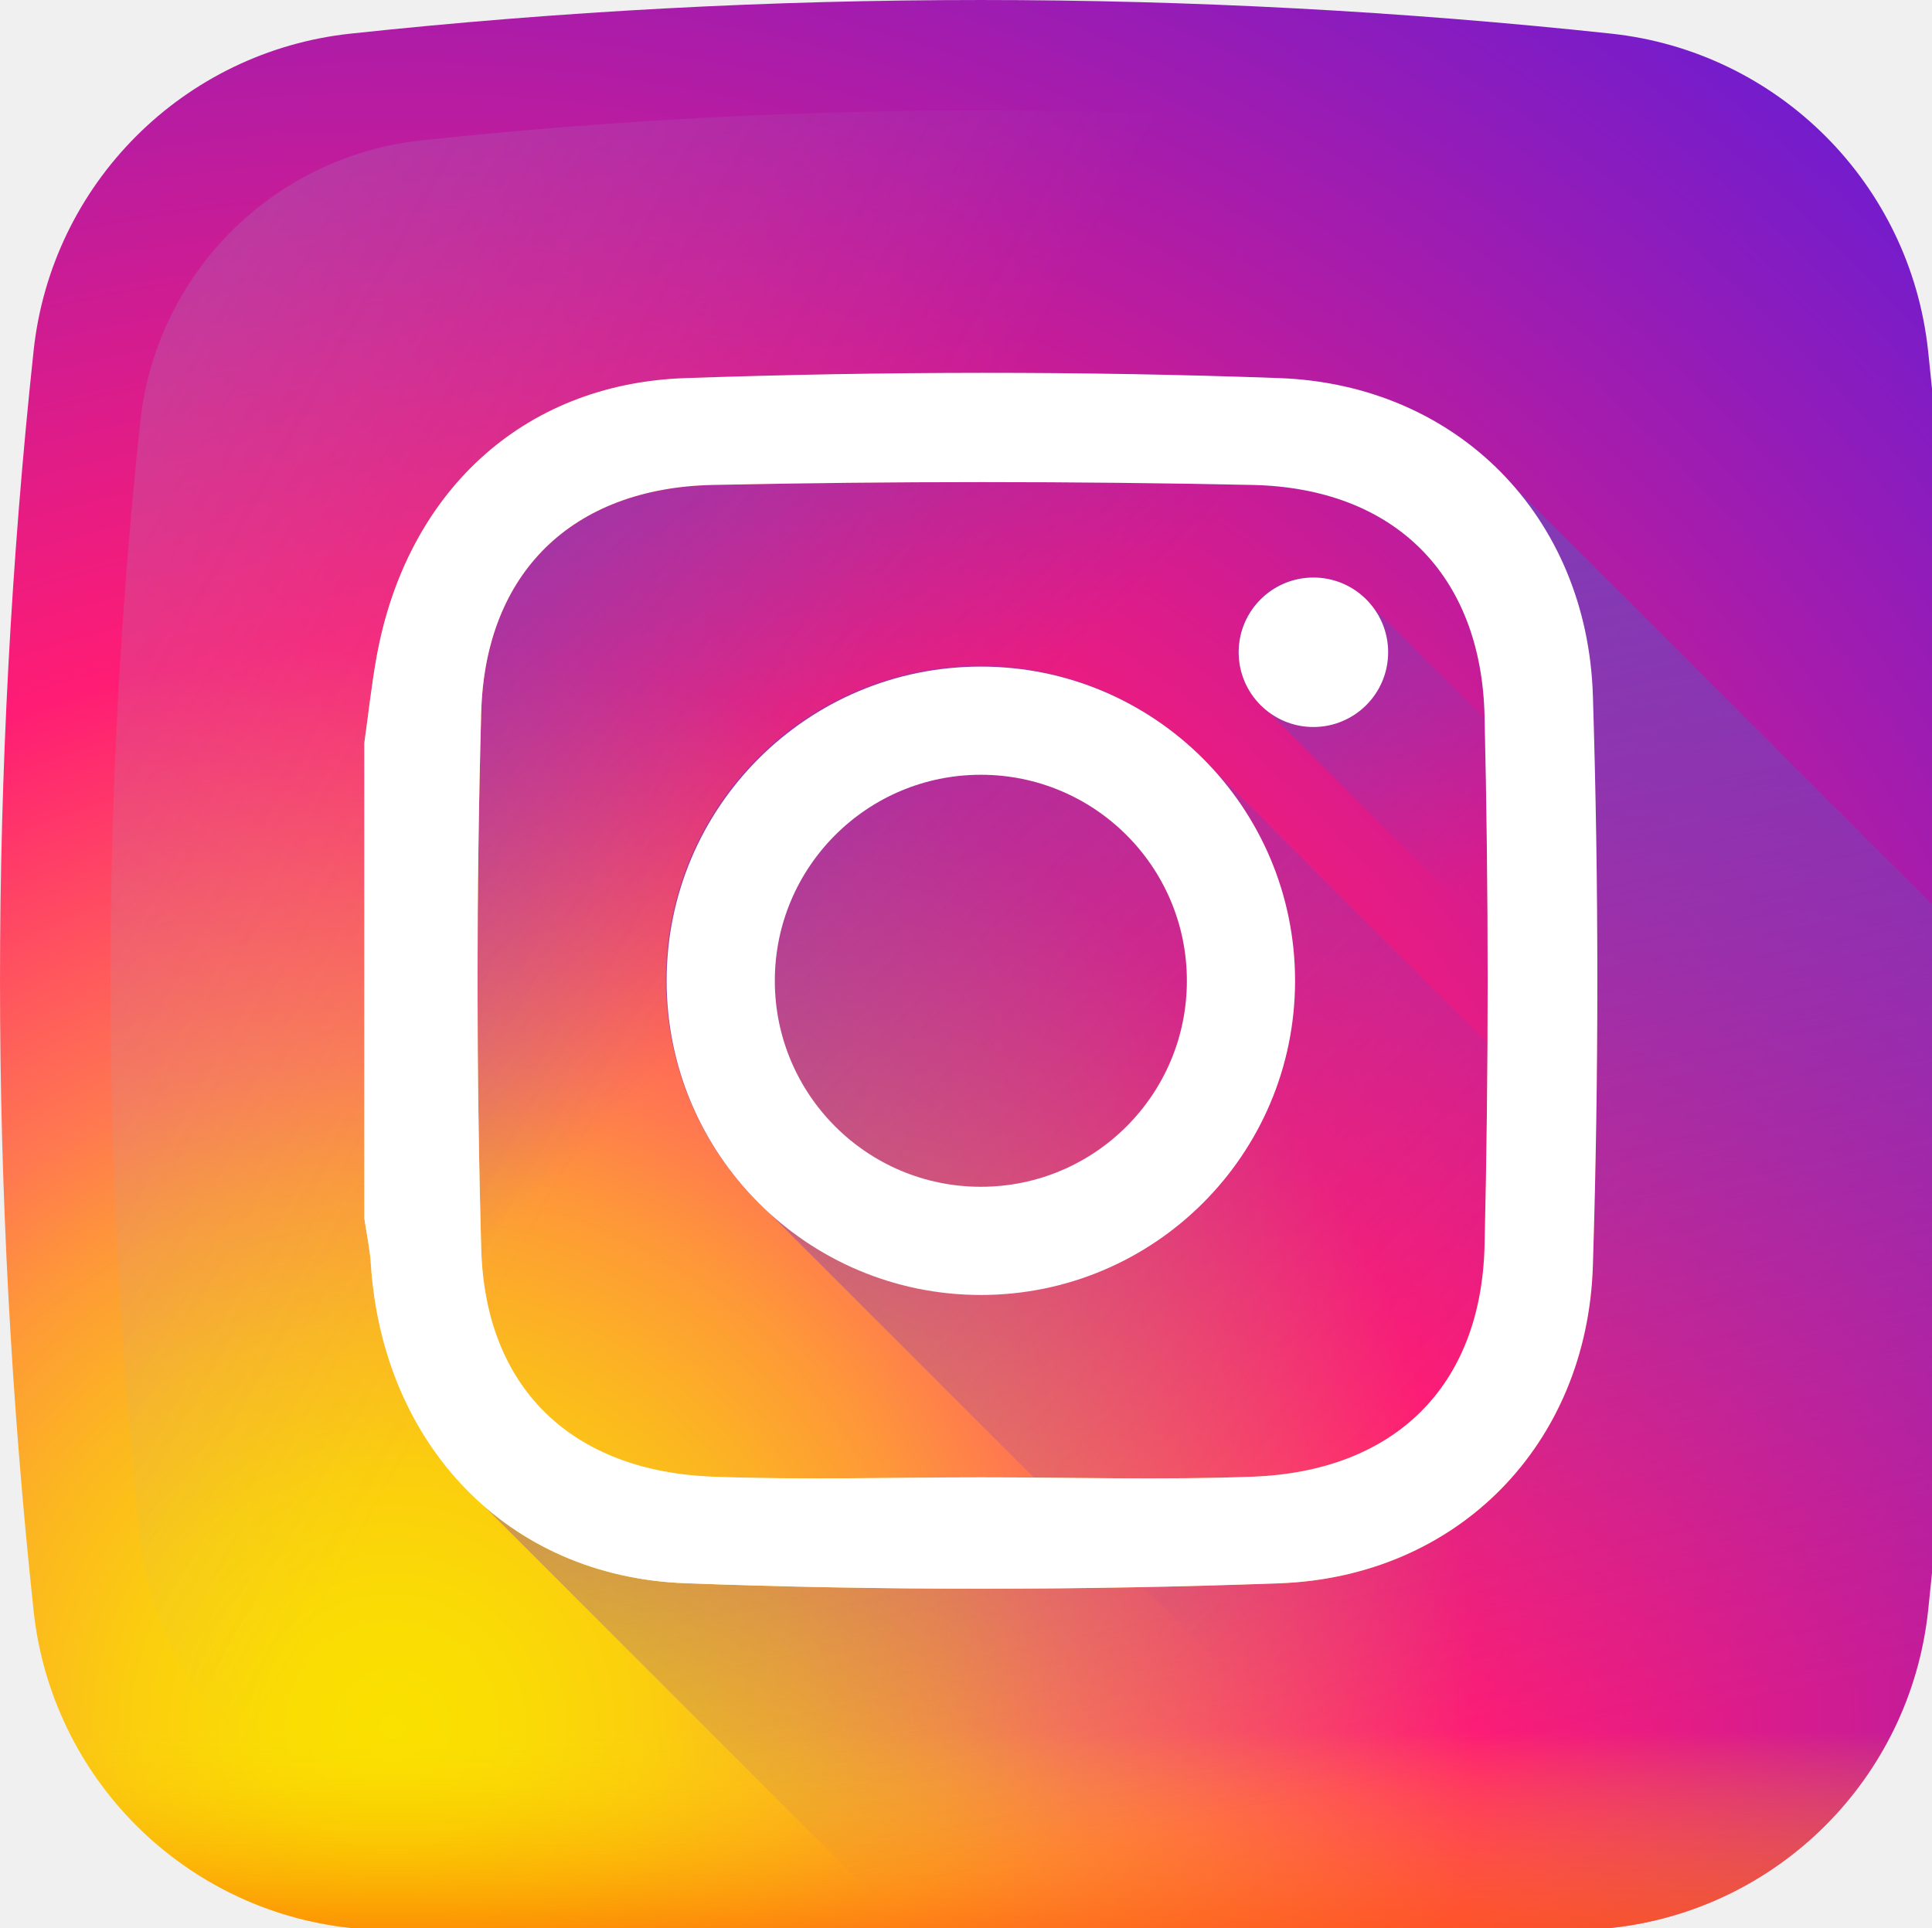
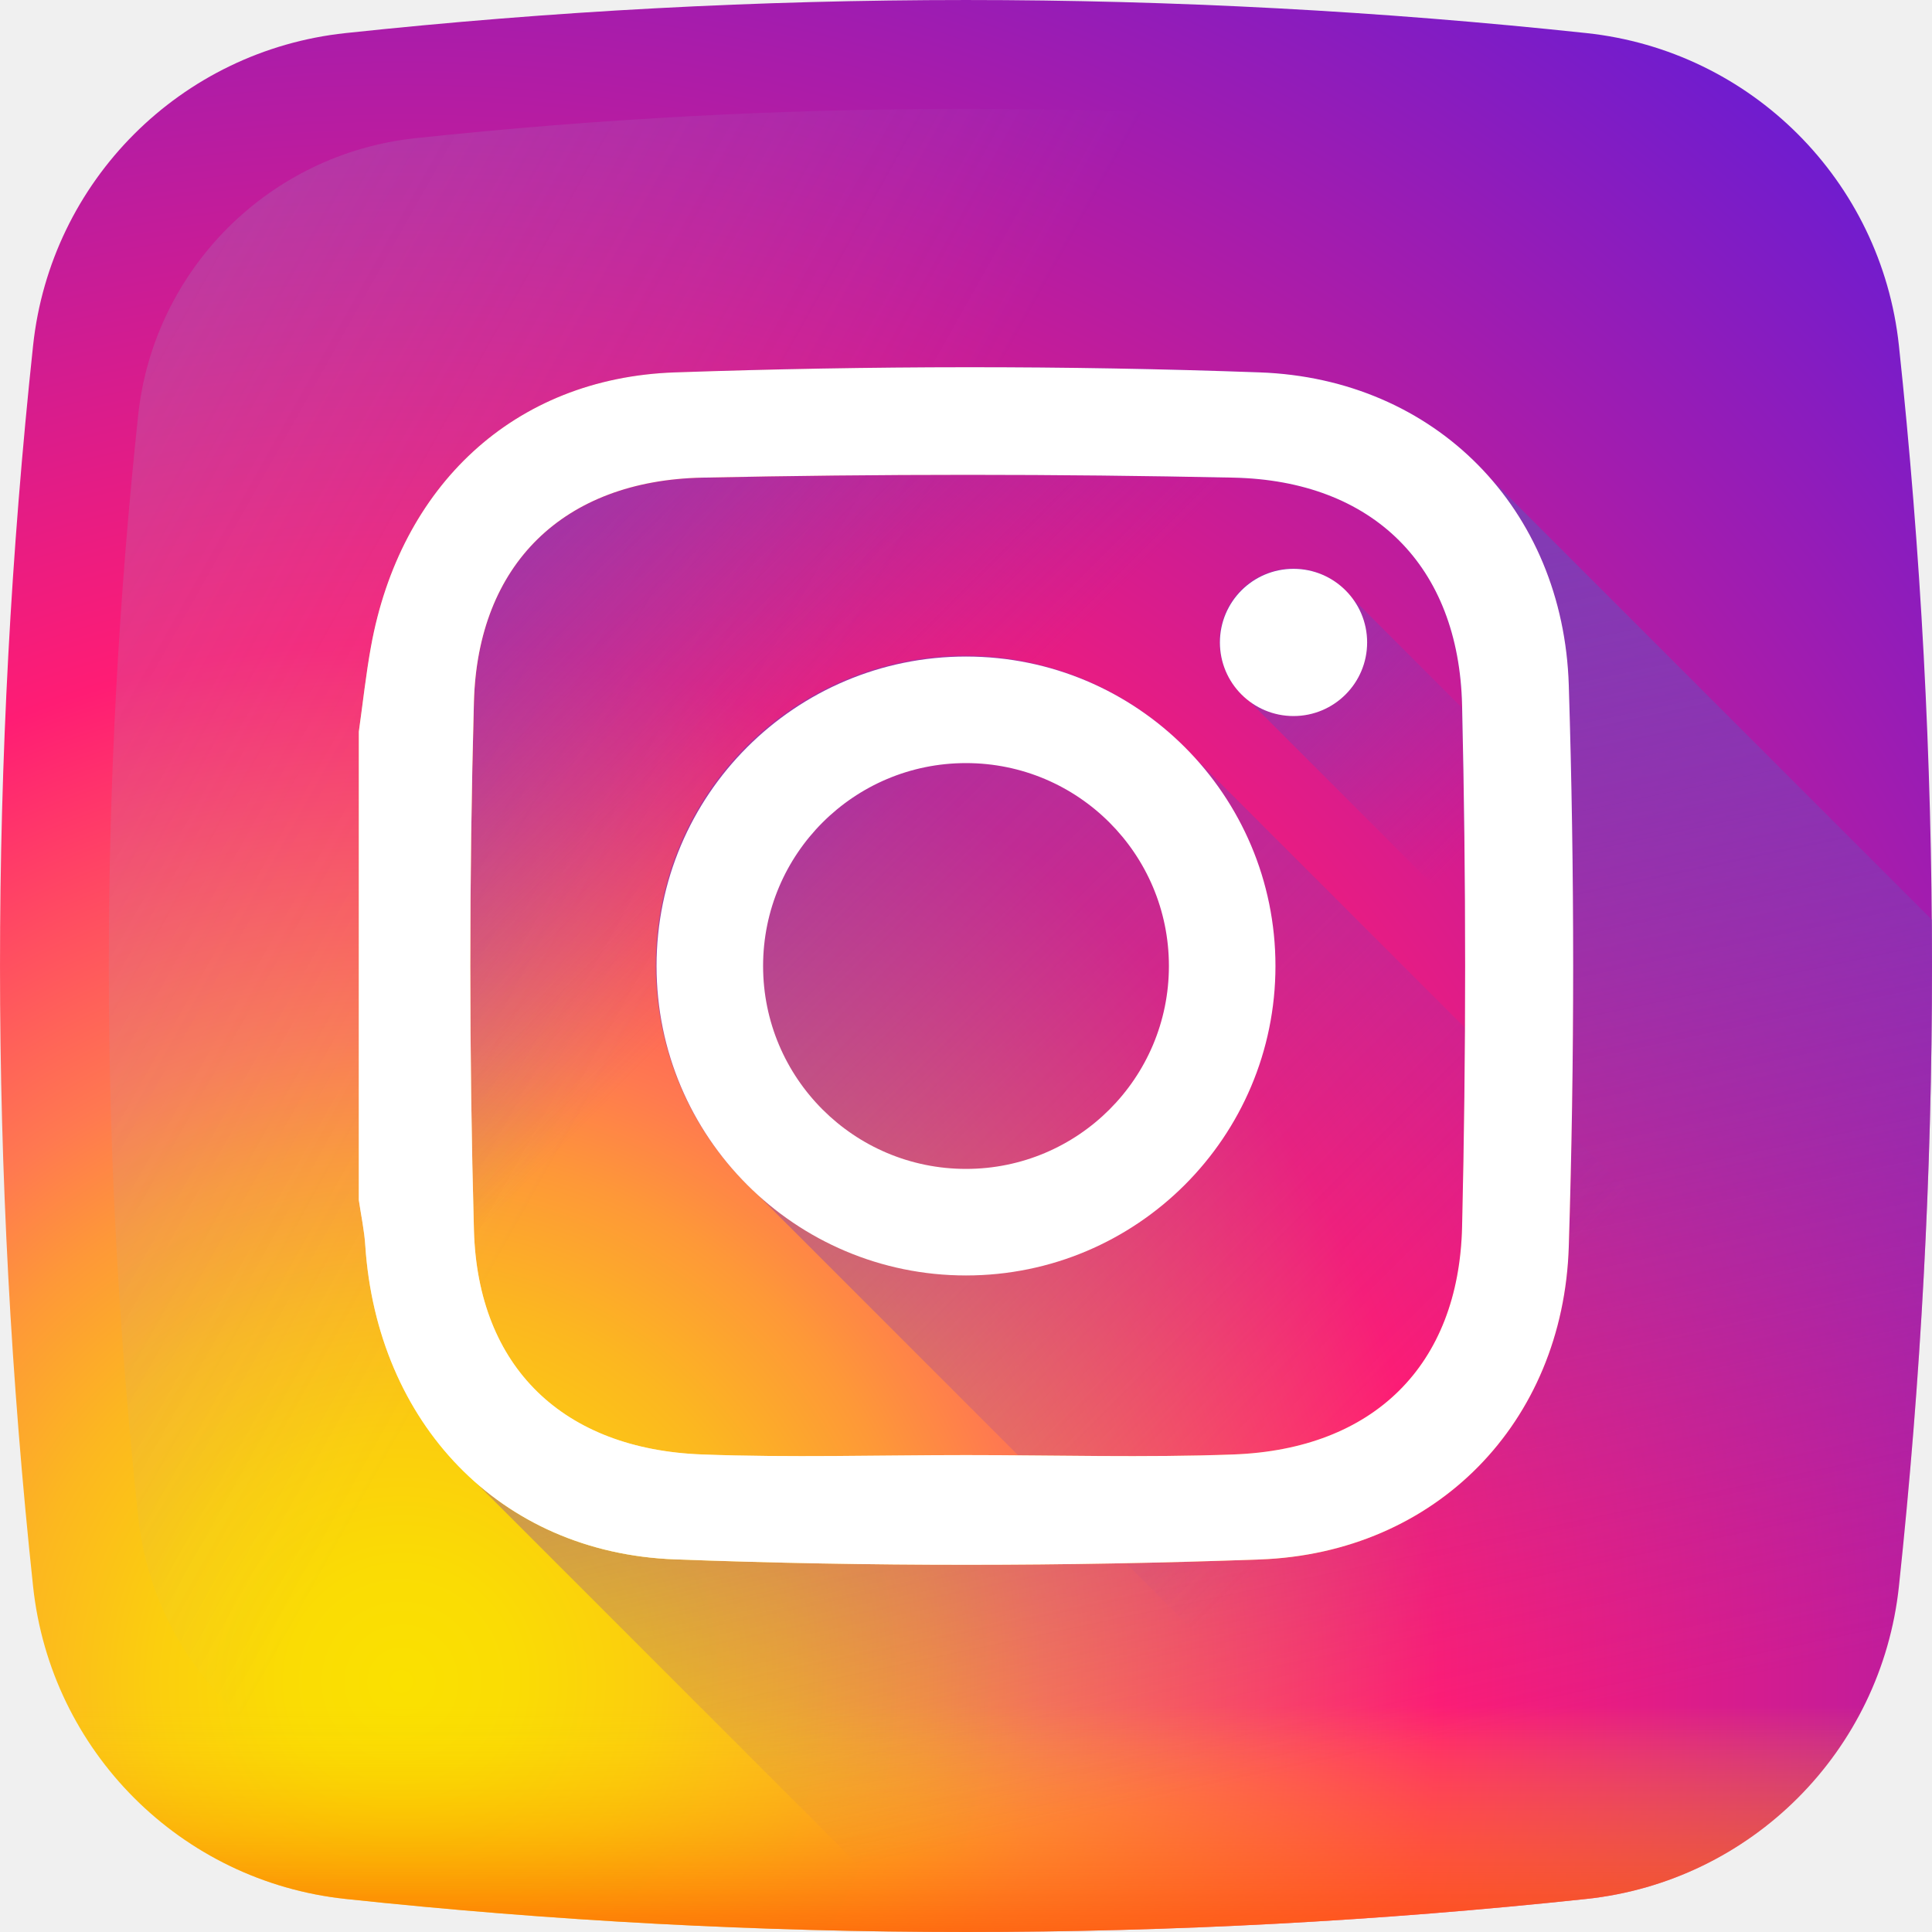
- <svg xmlns="http://www.w3.org/2000/svg">
+ <svg xmlns="http://www.w3.org/2000/svg" viewBox="0 0 40 40">
  <g clip-path="url(#a)">
    <path d="M39.315 7.155a7.283 7.283 0 0 0-6.47-6.47 120.815 120.815 0 0 0-25.69 0 7.283 7.283 0 0 0-6.47 6.47 120.815 120.815 0 0 0 0 25.69 7.283 7.283 0 0 0 6.47 6.47c8.555.913 17.135.913 25.69 0a7.283 7.283 0 0 0 6.47-6.47c.913-8.555.913-17.135 0-25.69Z" fill="url(#b)" />
    <path d="M37.14 8.601a6.463 6.463 0 0 0-5.741-5.74c-7.592-.81-15.206-.81-22.797 0A6.464 6.464 0 0 0 2.86 8.6c-.81 7.592-.81 15.206 0 22.797a6.463 6.463 0 0 0 5.742 5.742c7.591.81 15.205.81 22.797 0a6.463 6.463 0 0 0 5.74-5.742c.811-7.59.811-15.205 0-22.797Z" fill="url(#c)" />
    <path d="M.6 32.016c.027.277.055.553.085.83a7.283 7.283 0 0 0 6.47 6.47c8.555.912 17.136.912 25.69 0a7.283 7.283 0 0 0 6.47-6.47c.03-.277.058-.553.086-.83H.6Z" fill="url(#d)" />
    <path d="M39.315 32.845c.49-4.597.717-9.2.68-13.804l-9.142-9.143C29.71 8.594 28.041 7.78 26.08 7.709a172.253 172.253 0 0 0-12.108 0c-3.35.116-5.691 2.367-6.292 5.675-.106.585-.169 1.176-.252 1.765v9.699c.046.314.114.627.135.943.134 2.012.96 3.736 2.285 4.902l9.304 9.304c4.566.032 9.133-.195 13.692-.682a7.283 7.283 0 0 0 6.47-6.47Z" fill="url(#e)" />
    <path d="M39.315 32.846a7.284 7.284 0 0 1-6.47 6.47c-4.559.486-9.126.713-13.692.68l-9.29-9.29c1.077.944 2.481 1.518 4.11 1.579 4.031.151 8.077.147 12.108.002 3.646-.132 6.285-2.83 6.399-6.477.121-3.871.121-7.753 0-11.624-.052-1.682-.642-3.162-1.621-4.282l9.137 9.137c.036 4.603-.19 9.208-.681 13.805Z" fill="url(#f)" />
    <path d="M24.72 15.668a6.407 6.407 0 1 0-9.051 9.051l14.823 14.824c.784-.068 1.569-.144 2.353-.228a7.284 7.284 0 0 0 6.47-6.47c.083-.784.16-1.569.228-2.353L24.72 15.668Z" fill="url(#g)" />
    <path d="m39.923 24.309-11.93-11.93a1.524 1.524 0 1 0-2.133 2.133l13.85 13.85c.093-1.35.164-2.702.213-4.053Z" fill="url(#h)" />
    <path d="M7.429 15.149c.083-.589.146-1.18.252-1.764.6-3.309 2.943-5.56 6.292-5.675 4.032-.139 8.077-.146 12.108 0 3.645.13 6.285 2.83 6.399 6.476a186.03 186.03 0 0 1 0 11.624c-.114 3.647-2.753 6.345-6.398 6.477-4.032.145-8.077.149-12.109-.002-3.645-.137-6.166-2.842-6.41-6.494-.02-.316-.088-.63-.134-.944V15.15Zm12.574 14.977c1.845 0 3.692.055 5.535-.013 2.889-.107 4.666-1.831 4.733-4.718.084-3.596.084-7.197 0-10.794-.067-2.886-1.845-4.65-4.733-4.712a261.253 261.253 0 0 0-11 0c-2.866.06-4.649 1.789-4.726 4.643-.1 3.642-.1 7.29 0 10.932.077 2.854 1.86 4.543 4.726 4.649 1.82.068 3.643.013 5.465.013Z" fill="url(#i)" />
    <path d="M7.429 15.149c.083-.589.146-1.18.252-1.764.6-3.309 2.943-5.56 6.292-5.675 4.032-.139 8.077-.146 12.108 0 3.645.13 6.285 2.83 6.399 6.476a186.03 186.03 0 0 1 0 11.624c-.114 3.647-2.753 6.345-6.398 6.477-4.032.145-8.077.149-12.109-.002-3.645-.137-6.166-2.842-6.41-6.494-.02-.316-.088-.63-.134-.944V15.15Zm12.574 14.977c1.845 0 3.692.055 5.535-.013 2.889-.107 4.666-1.831 4.733-4.718.084-3.596.084-7.197 0-10.794-.067-2.886-1.845-4.65-4.733-4.712a261.253 261.253 0 0 0-11 0c-2.866.06-4.649 1.789-4.726 4.643-.1 3.642-.1 7.29 0 10.932.077 2.854 1.86 4.543 4.726 4.649 1.82.068 3.643.013 5.465.013Z" fill="#fff" />
    <path d="M20 13.593a6.407 6.407 0 1 0 0 12.814 6.407 6.407 0 0 0 0-12.814Zm0 10.608a4.201 4.201 0 1 1 0-8.402 4.201 4.201 0 0 1 0 8.402ZM28.305 13.301a1.524 1.524 0 1 1-3.048 0 1.524 1.524 0 0 1 3.048 0Z" fill="#fff" />
  </g>
  <defs>
    <linearGradient id="c" x1="15.342" y1="17.38" x2="-52.423" y2="-20.738" gradientUnits="userSpaceOnUse">
      <stop stop-color="#A1B5D8" stop-opacity="0" />
      <stop offset=".309" stop-color="#90A2BD" stop-opacity=".31" />
      <stop offset=".755" stop-color="#7C8B9C" stop-opacity=".757" />
      <stop offset="1" stop-color="#748290" />
    </linearGradient>
    <linearGradient id="d" x1="20" y1="35.31" x2="20" y2="41.545" gradientUnits="userSpaceOnUse">
      <stop stop-color="#FAE100" stop-opacity="0" />
      <stop offset=".307" stop-color="#FCA800" stop-opacity=".306" />
      <stop offset=".627" stop-color="#FE7300" stop-opacity=".627" />
      <stop offset=".869" stop-color="#FF5200" stop-opacity=".867" />
      <stop offset="1" stop-color="#FF4500" />
    </linearGradient>
    <linearGradient id="e" x1="17.724" y1="17.668" x2="7.825" y2="7.769" gradientUnits="userSpaceOnUse">
      <stop stop-color="#833AB4" stop-opacity="0" />
      <stop offset="1" stop-color="#833AB4" />
    </linearGradient>
    <linearGradient id="f" x1="27.414" y1="36.585" x2="22.473" y2="13.292" gradientUnits="userSpaceOnUse">
      <stop stop-color="#833AB4" stop-opacity="0" />
      <stop offset="1" stop-color="#833AB4" />
    </linearGradient>
    <linearGradient id="g" x1="29.294" y1="29.294" x2="9.448" y2="9.448" gradientUnits="userSpaceOnUse">
      <stop stop-color="#833AB4" stop-opacity="0" />
      <stop offset="1" stop-color="#833AB4" />
    </linearGradient>
    <linearGradient id="h" x1="30.766" y1="17.286" x2="24.204" y2="10.723" gradientUnits="userSpaceOnUse">
      <stop stop-color="#833AB4" stop-opacity="0" />
      <stop offset="1" stop-color="#833AB4" />
    </linearGradient>
    <linearGradient id="i" x1="27.942" y1="12.113" x2="11.761" y2="28.294" gradientUnits="userSpaceOnUse">
      <stop stop-color="#833AB4" />
      <stop offset=".092" stop-color="#9C3495" />
      <stop offset=".293" stop-color="#DC2546" />
      <stop offset=".392" stop-color="#FD1D1D" />
      <stop offset=".559" stop-color="#FC6831" />
      <stop offset=".689" stop-color="#FC9B40" />
      <stop offset=".752" stop-color="#FCAF45" />
      <stop offset=".781" stop-color="#FDB750" />
      <stop offset=".866" stop-color="#FECB6A" />
      <stop offset=".942" stop-color="#FFD87A" />
      <stop offset="1" stop-color="#FFDC80" />
    </linearGradient>
    <radialGradient id="b" cx="0" cy="0" r="1" gradientUnits="userSpaceOnUse" gradientTransform="translate(8.2 34.957) scale(44.113)">
      <stop stop-color="#FAE100" />
      <stop offset=".054" stop-color="#FADC04" />
      <stop offset=".117" stop-color="#FBCE0E" />
      <stop offset=".183" stop-color="#FCB720" />
      <stop offset=".251" stop-color="#FE9838" />
      <stop offset=".305" stop-color="#FF7950" />
      <stop offset=".492" stop-color="#FF1C74" />
      <stop offset="1" stop-color="#6C1CD1" />
    </radialGradient>
    <clipPath id="a">
      <path fill="#fff" d="M0 0h40v40H0z" />
    </clipPath>
  </defs>
</svg>
